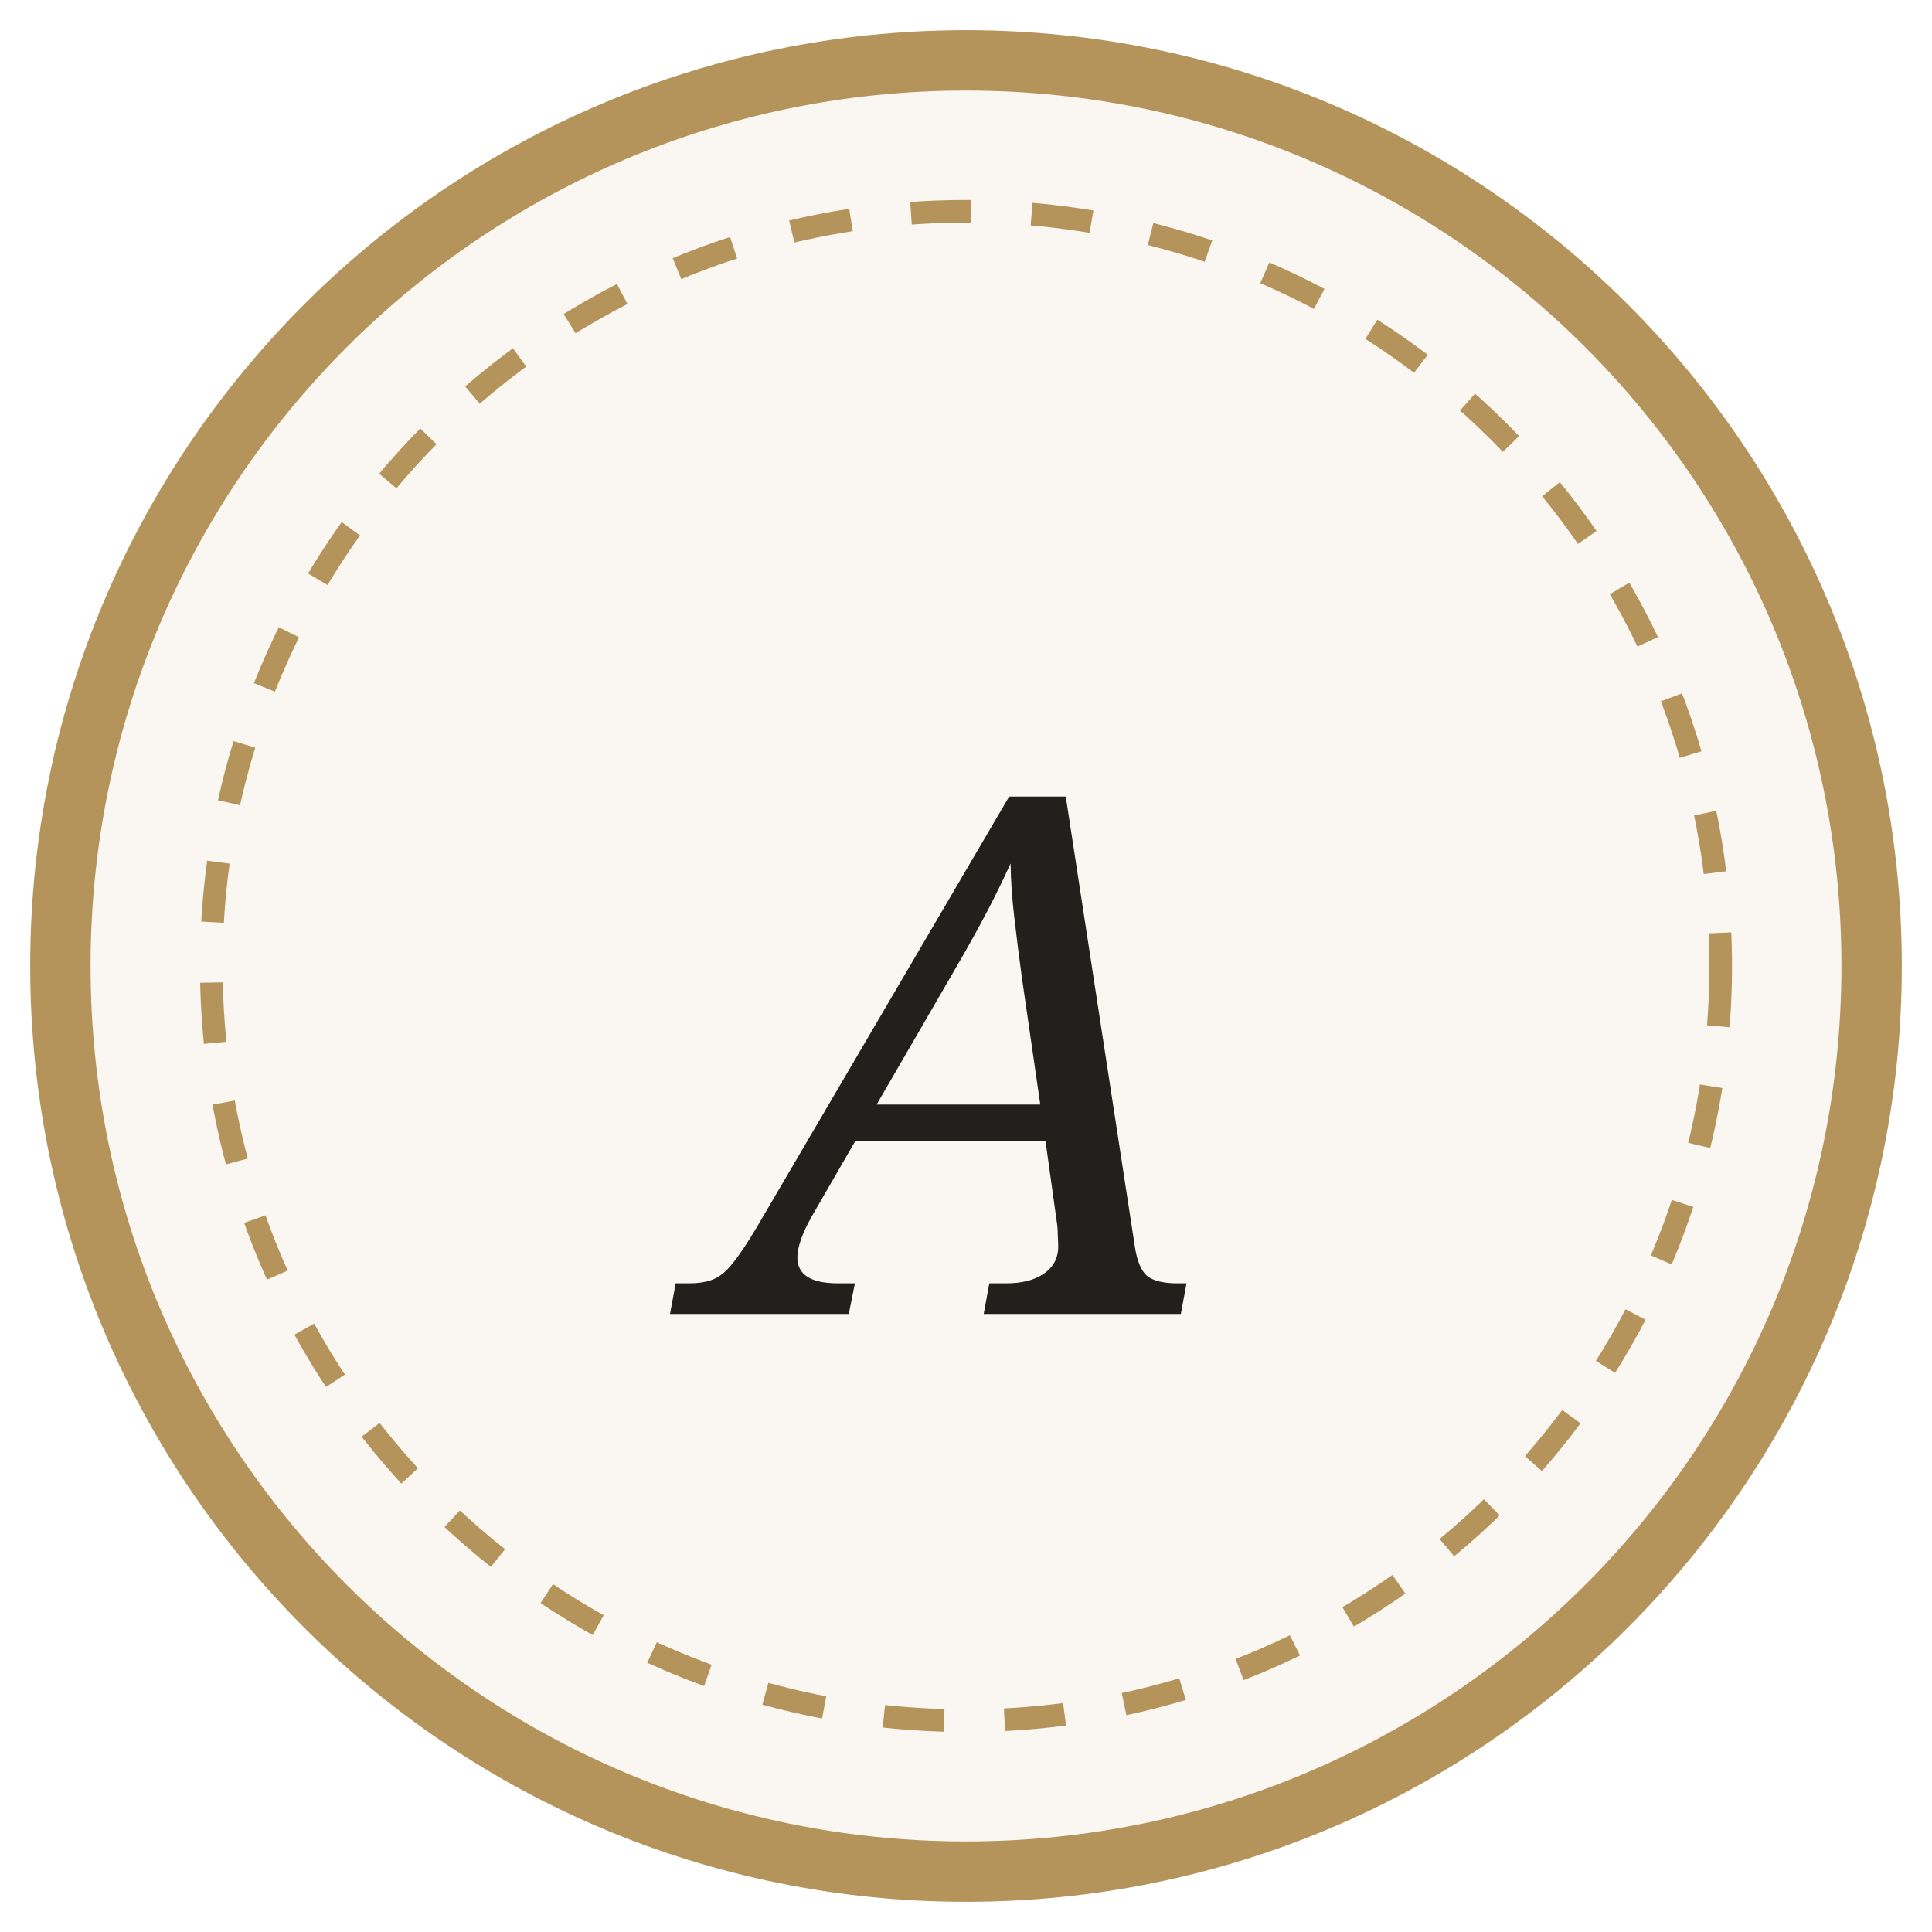
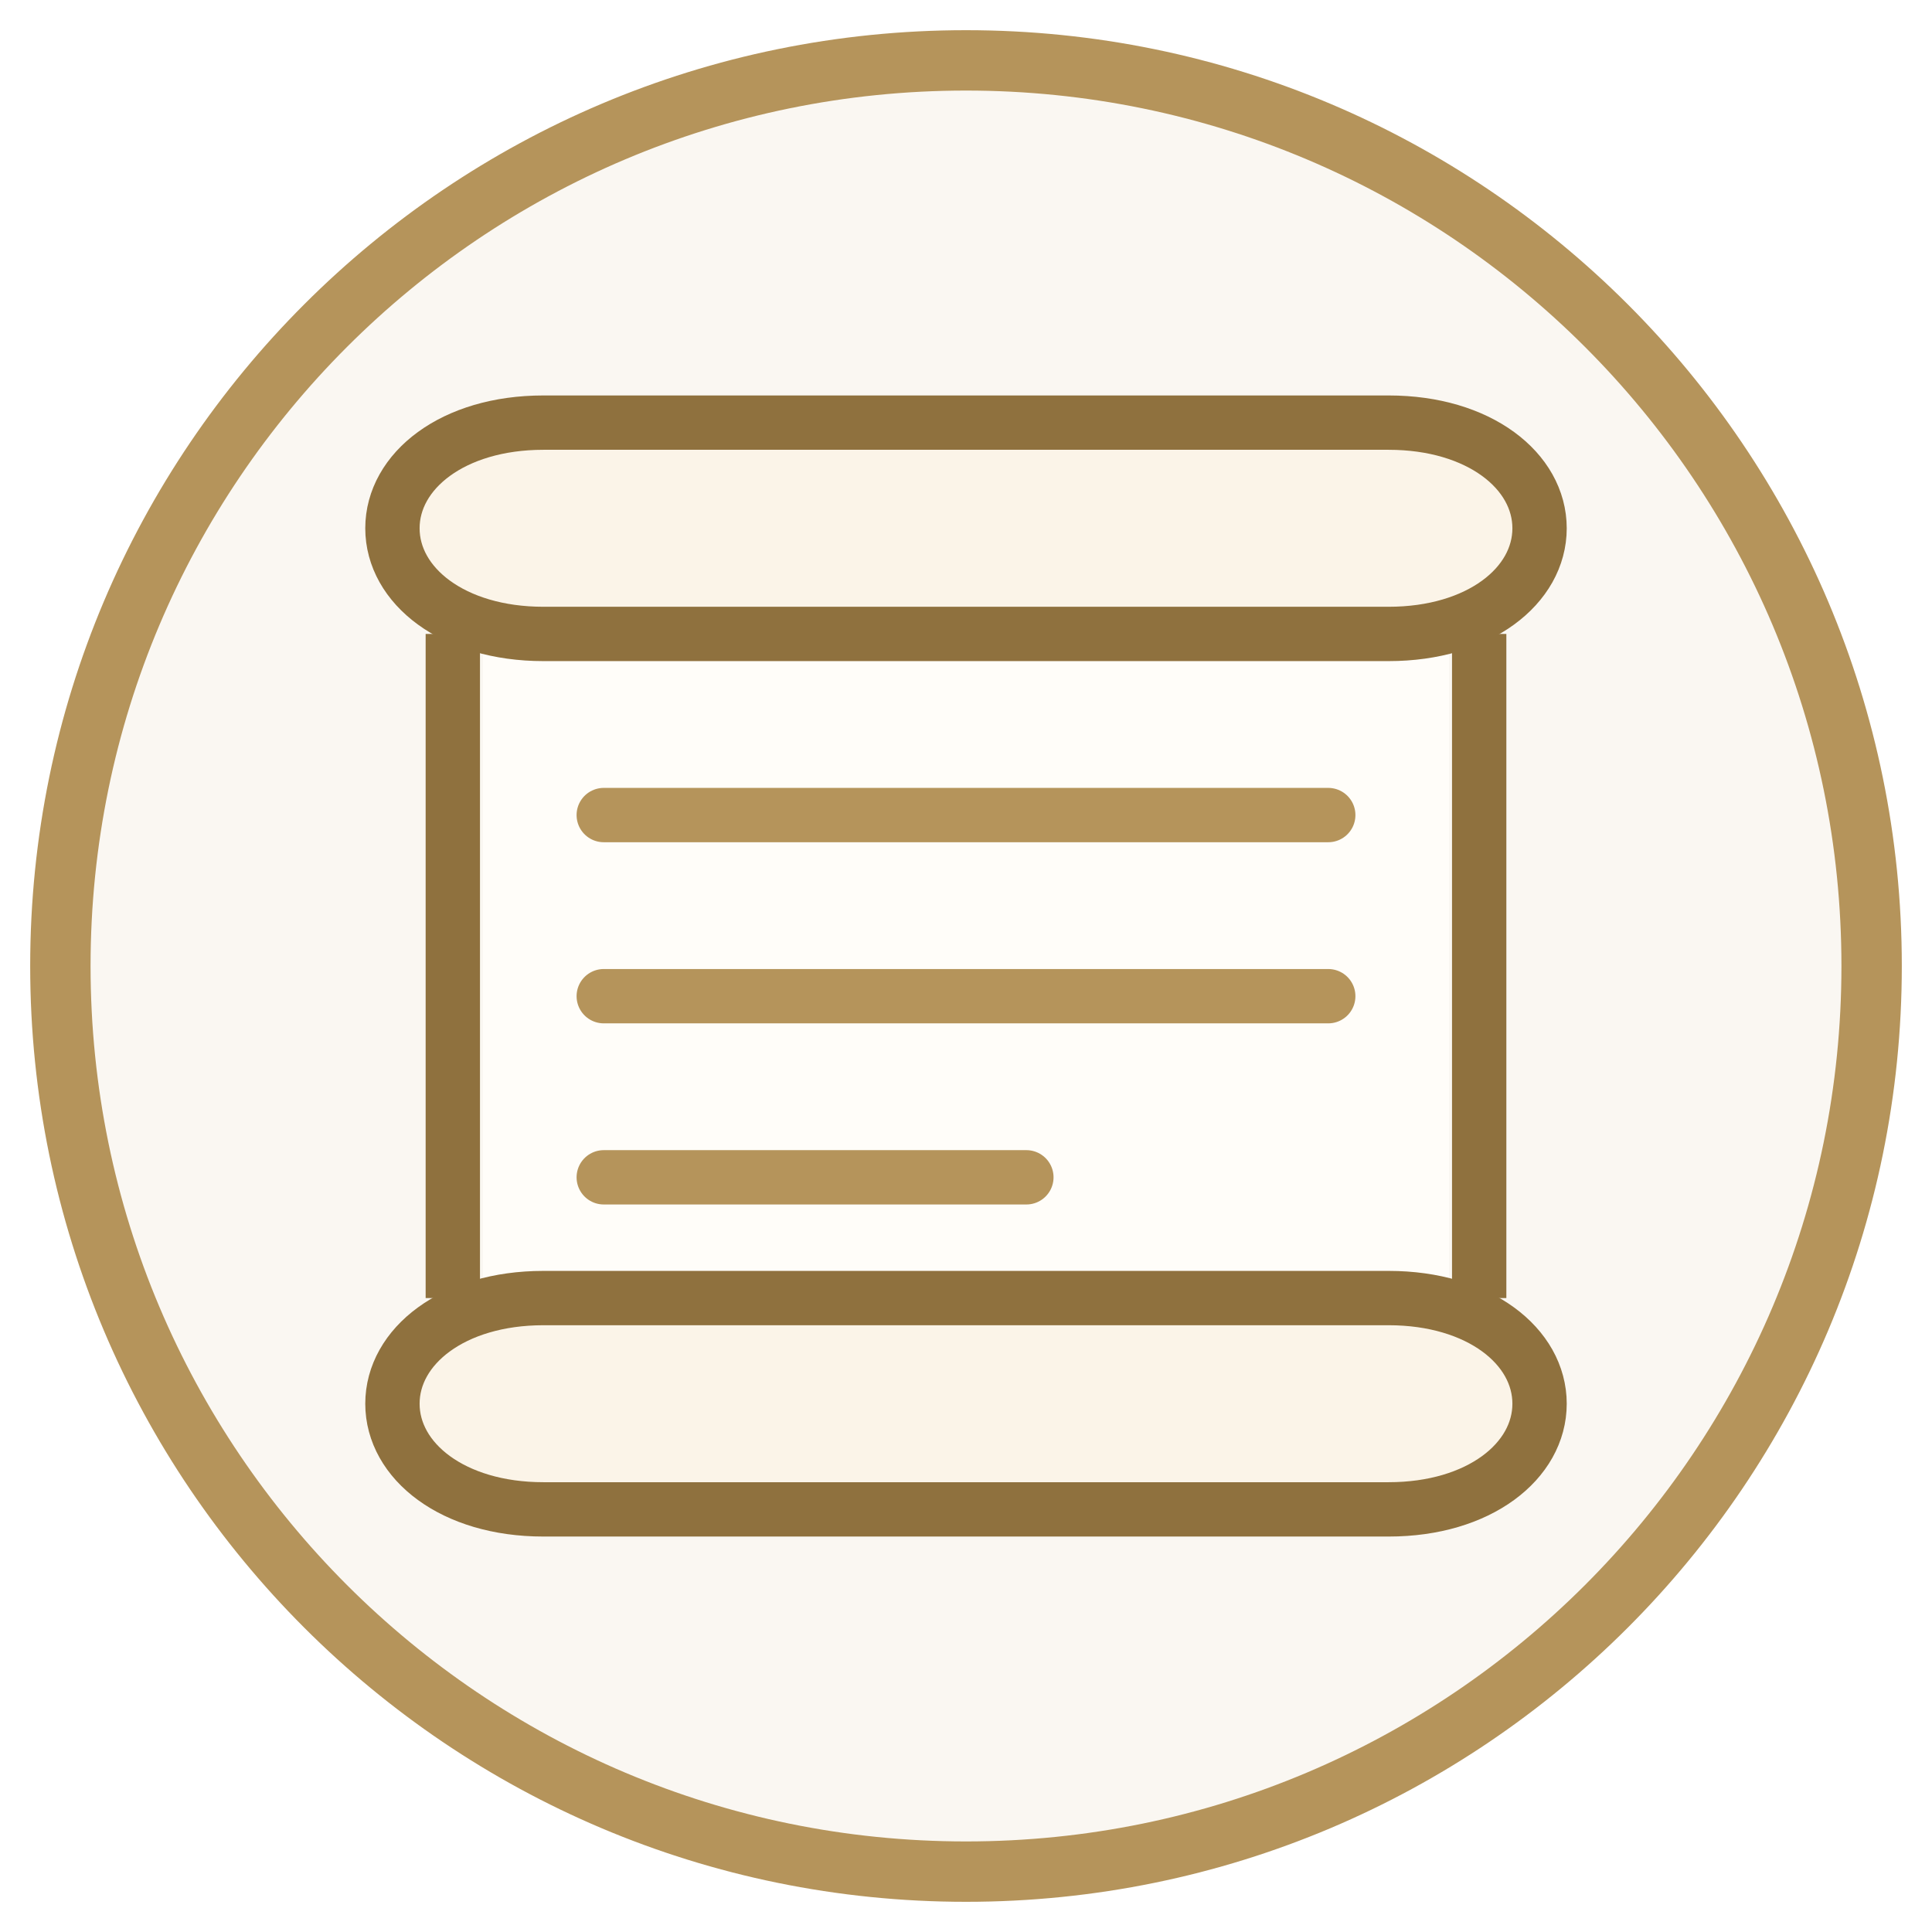
<svg xmlns="http://www.w3.org/2000/svg" viewBox="0 0 64 64" fill="none">
  <circle cx="32" cy="32" r="30" fill="#FAF7F2" stroke="#B5945B" stroke-width="2" />
-   <circle cx="32" cy="32" r="25" stroke="#B5945B" stroke-width="0.75" stroke-dasharray="2 2" />
-   <text x="50%" y="55%" dominant-baseline="middle" text-anchor="middle" font-family="Georgia, serif" font-size="24" fill="#221F1D" font-style="italic">A</text>
+   <path d="M16 18 H48 V46 H16 Z" fill="#FFFDF9" />
+   <path d="M46 14 C49 14 51 15.6 51 17.5 C51 19.4 49 21 46 21 L18 21 C15 21 13 19.4 13 17.5 C13 15.6 15 14 18 14 L46 14 Z" fill="#FBF4E8" stroke="#8F713E" stroke-width="1.8" stroke-linejoin="round" />
+   <path d="M15 21 V43" stroke="#8F713E" stroke-width="1.8" />
+   <path d="M49 21 V43" stroke="#8F713E" stroke-width="1.8" />
+   <path d="M46 43 C49 43 51 44.6 51 46.5 C51 48.4 49 50 46 50 L18 50 C15 50 13 48.4 13 46.5 C13 44.6 15 43 18 43 L46 43 Z" fill="#FBF4E8" stroke="#8F713E" stroke-width="1.8" stroke-linejoin="round" />
+   <path d="M20 27 H44 M20 33 H44 M20 39 H34" stroke="#B5945B" stroke-width="1.8" stroke-linecap="round" />
</svg>
